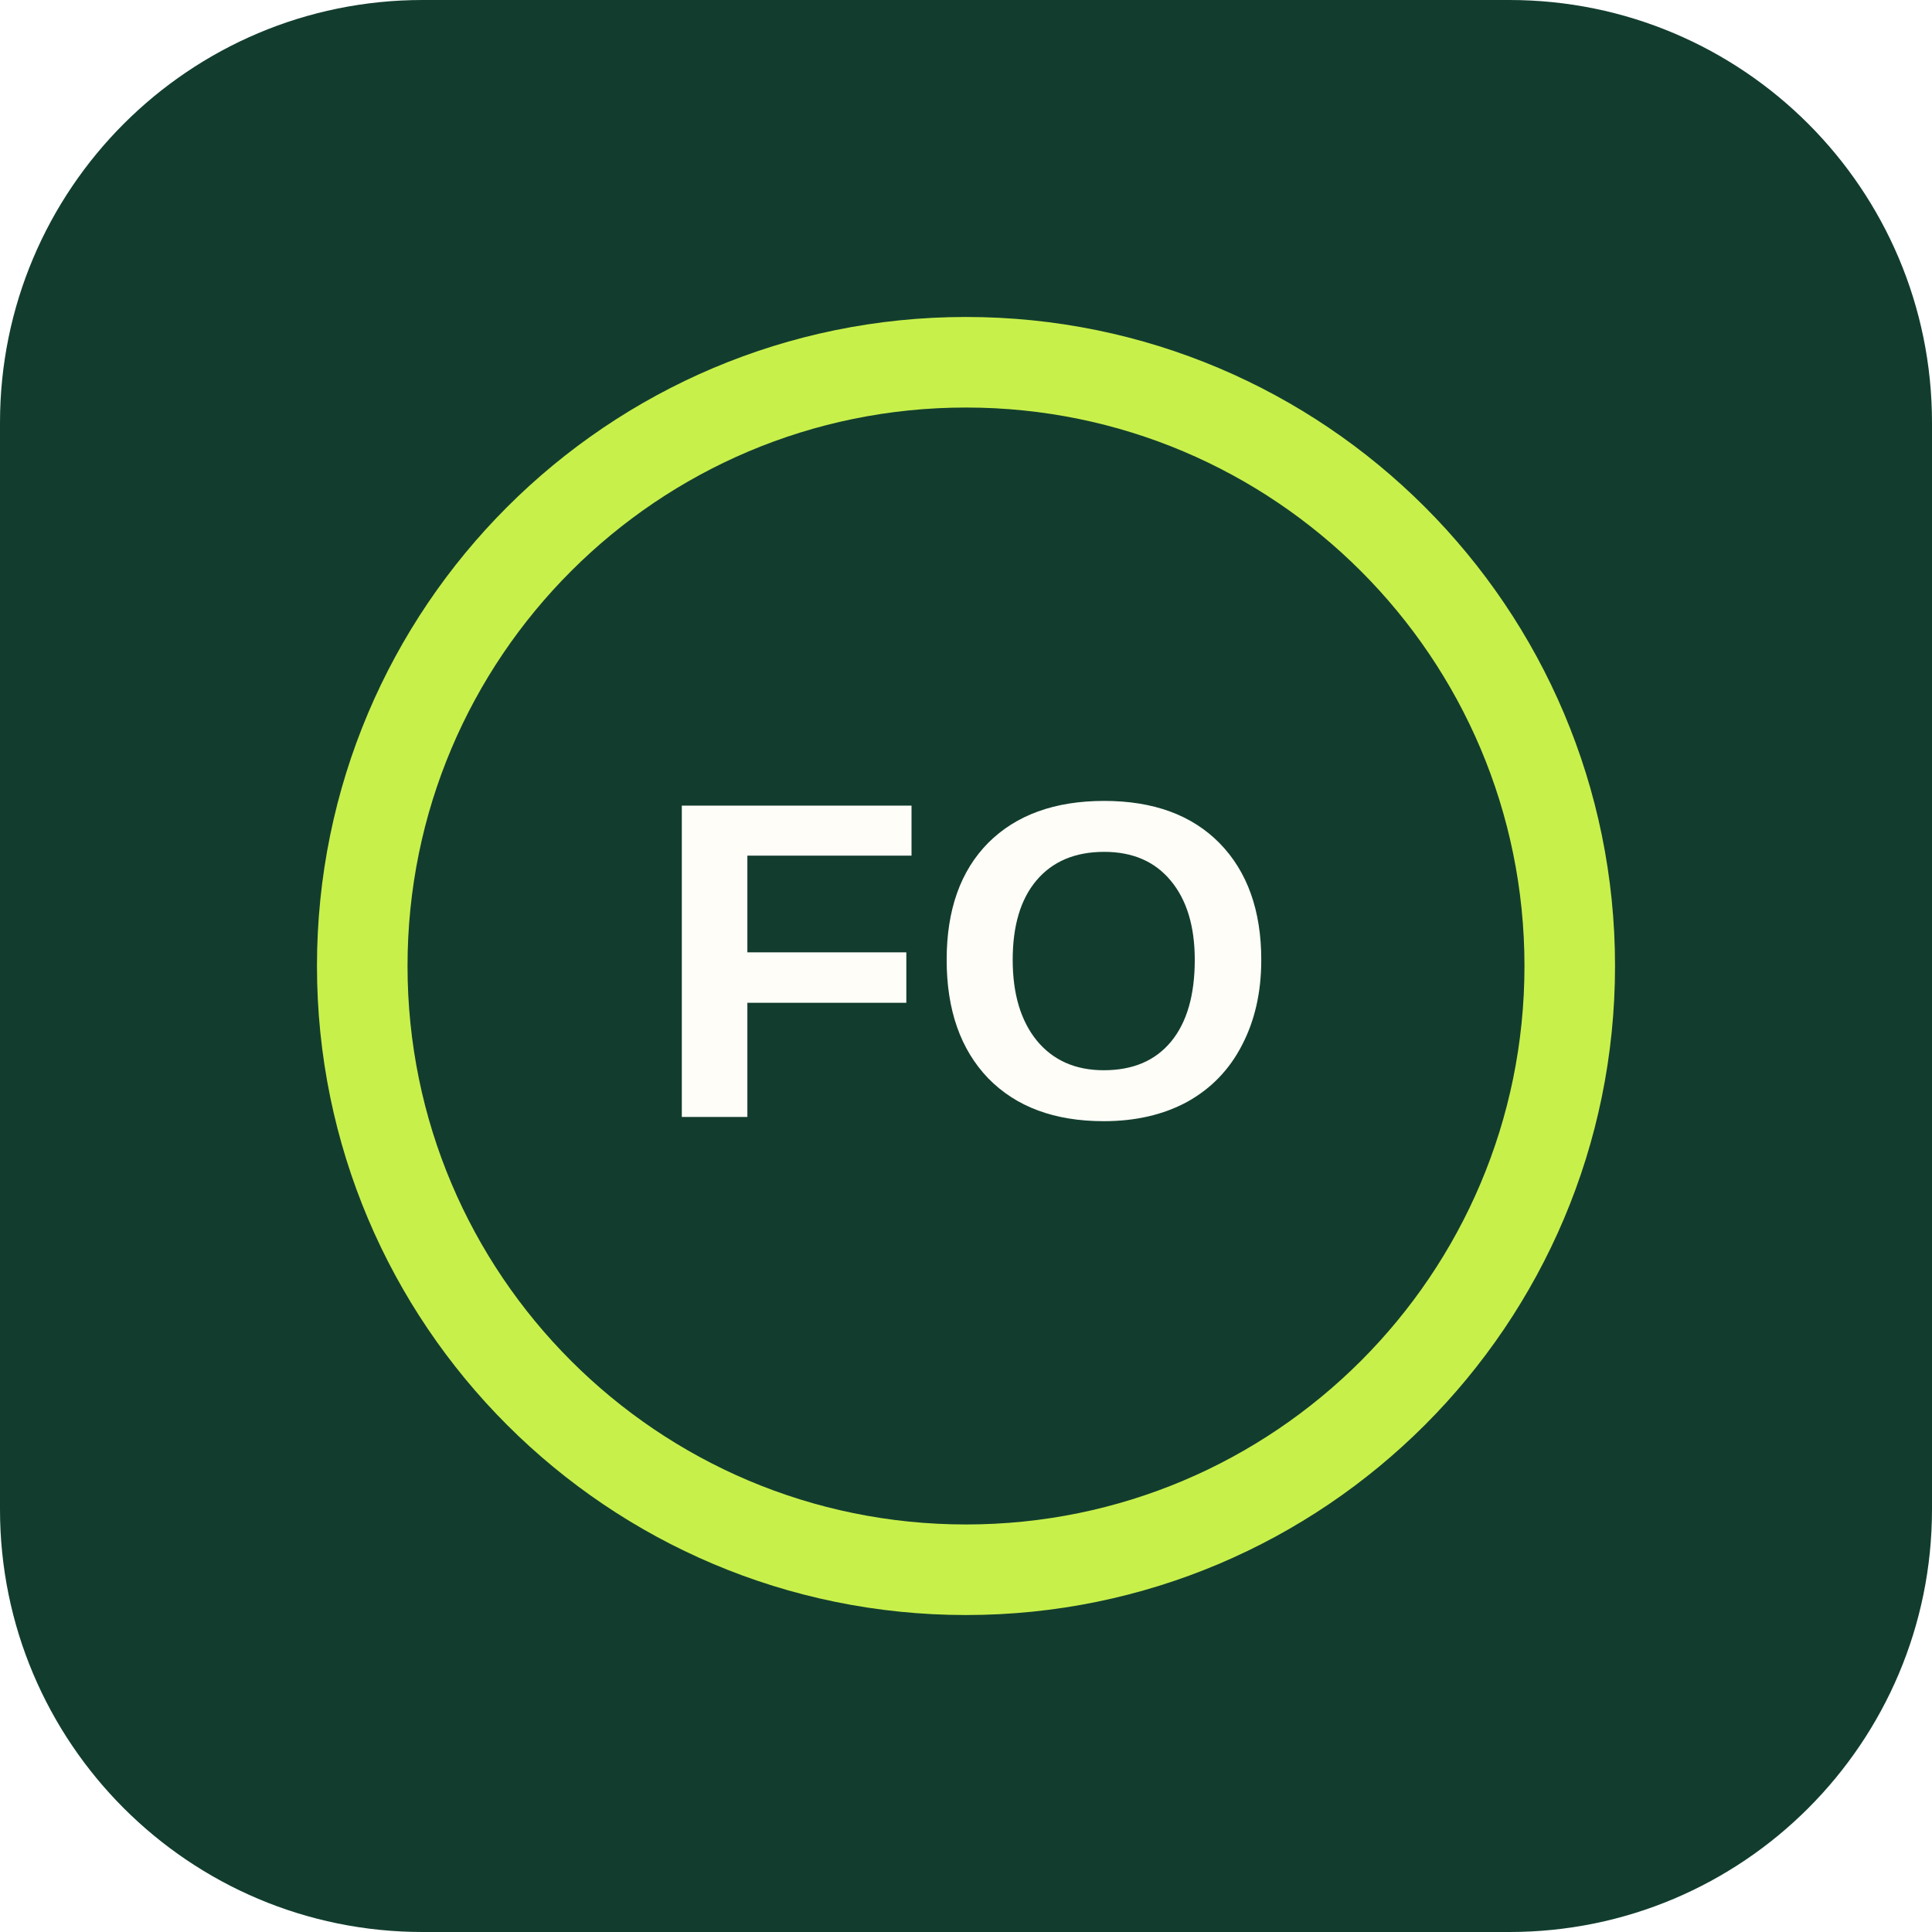
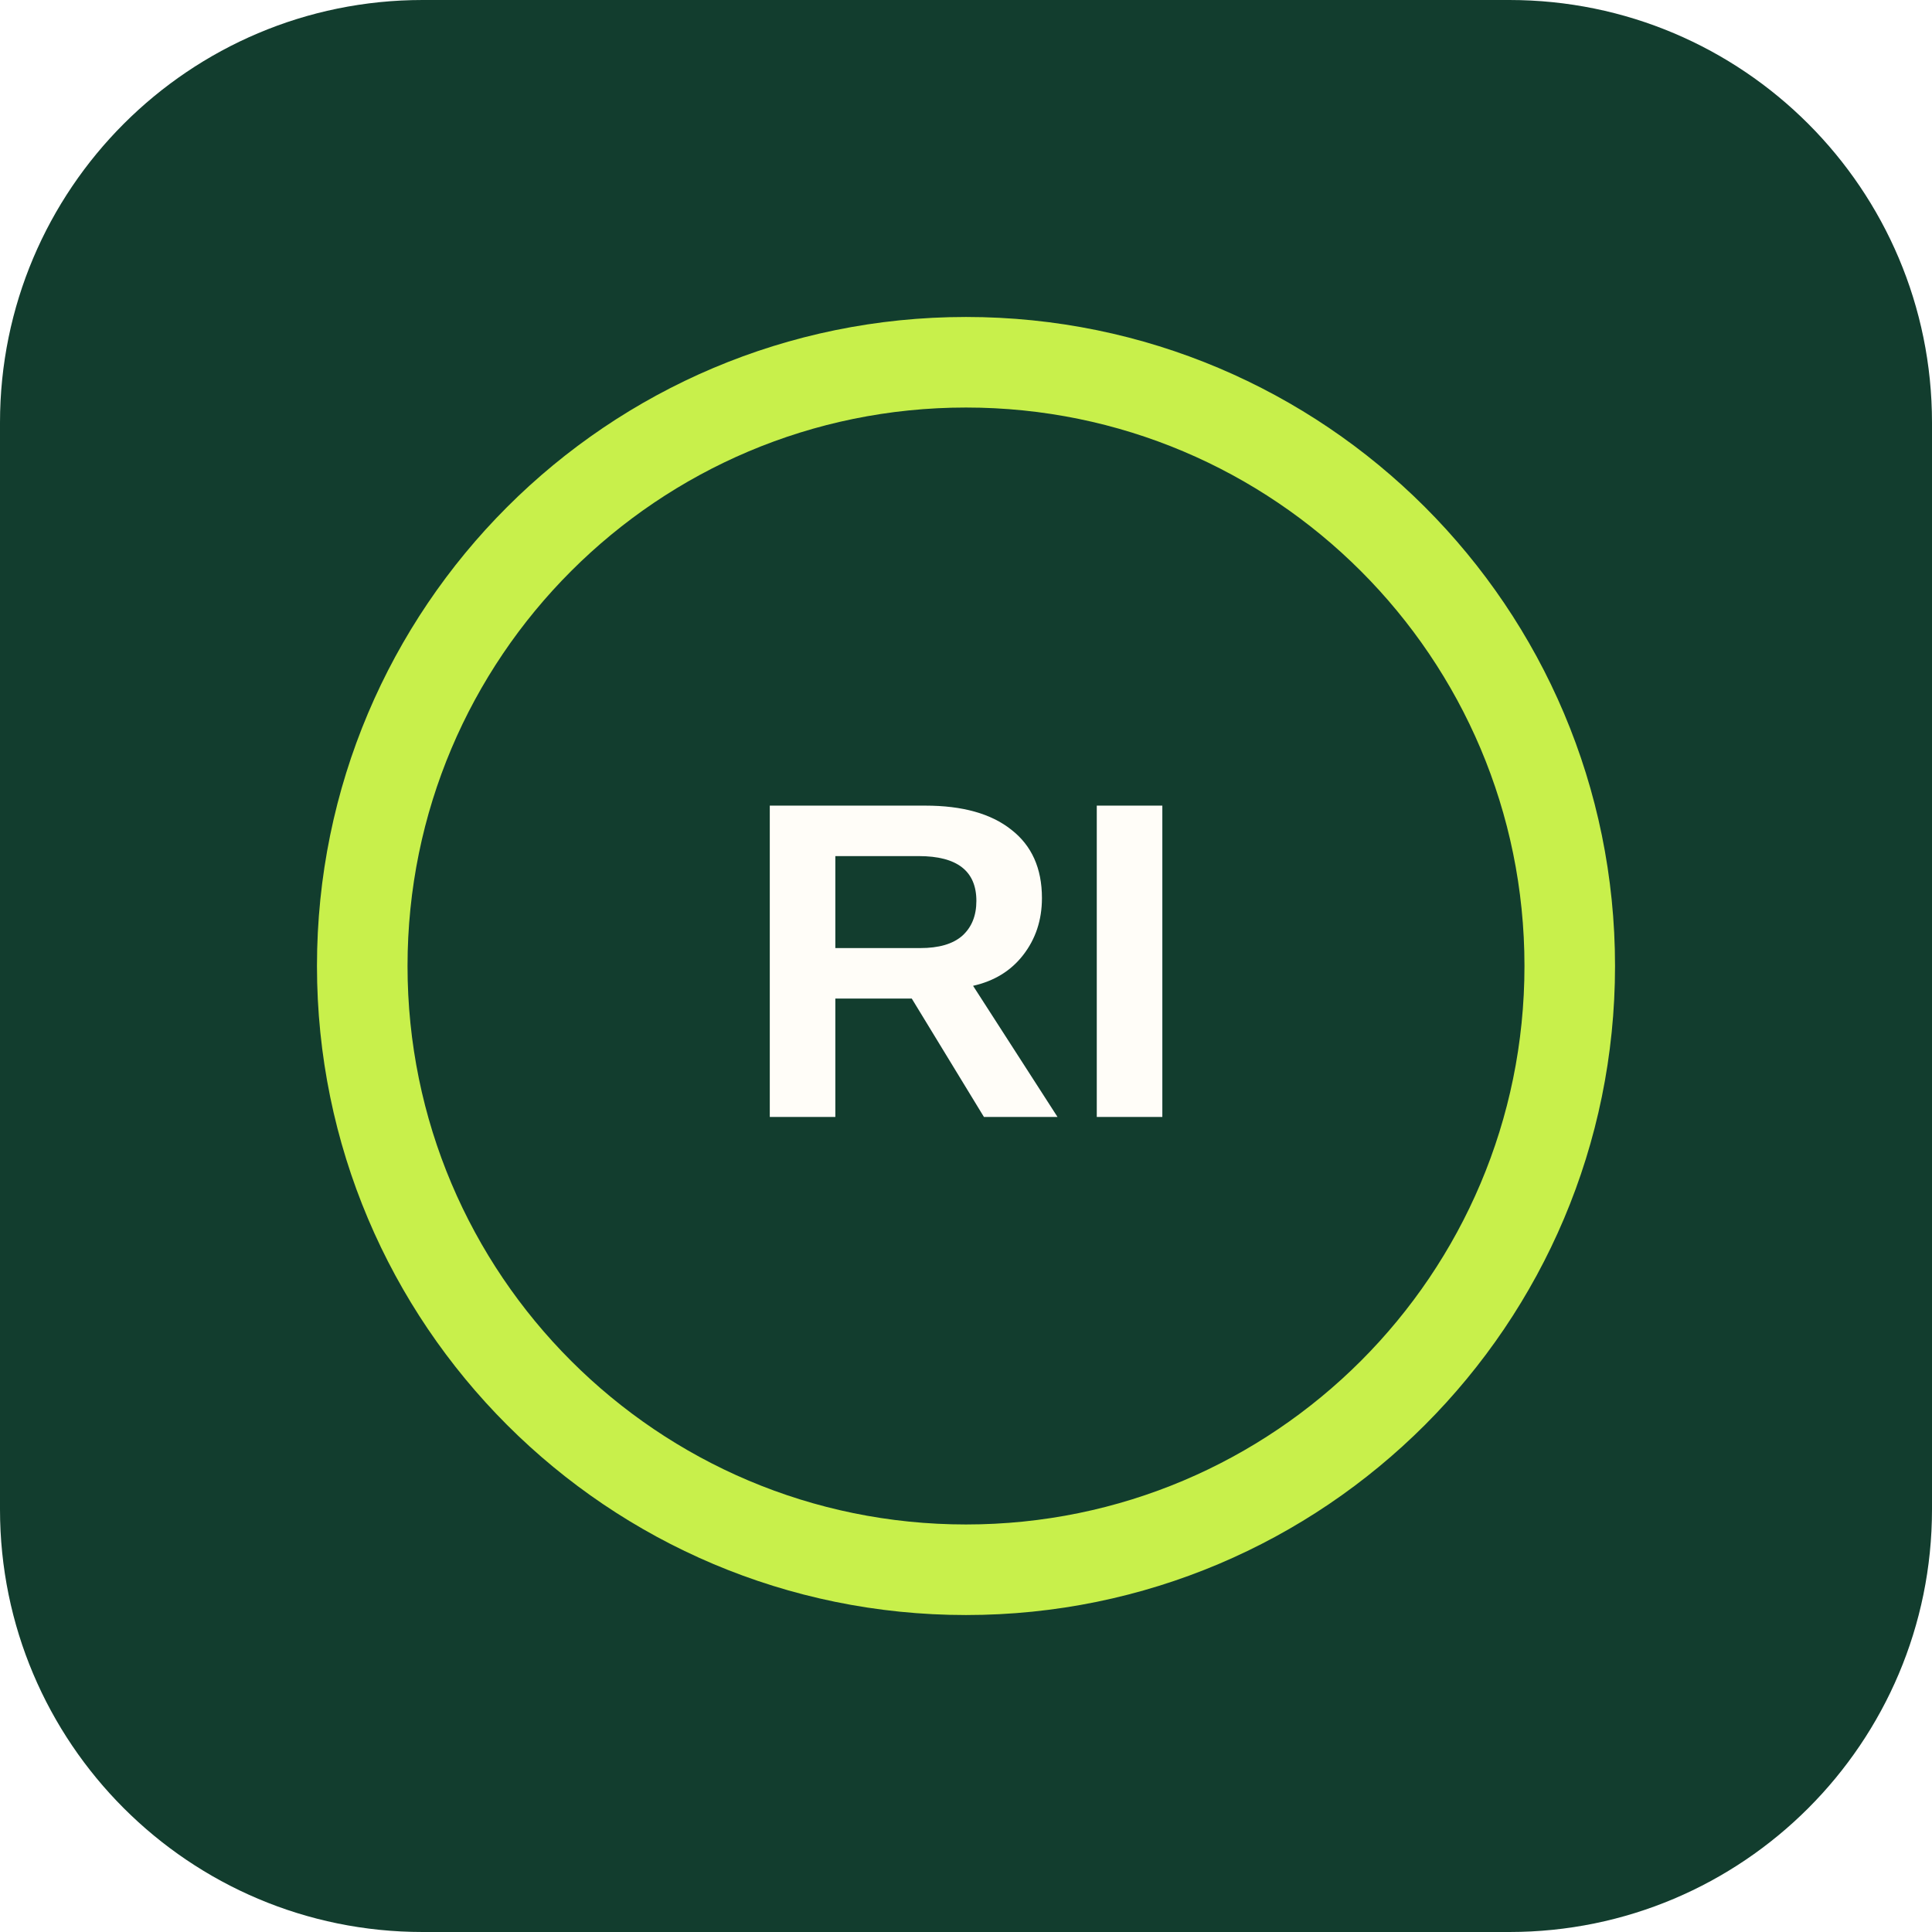
<svg xmlns="http://www.w3.org/2000/svg" viewBox="0 0 64 64">
  <rect width="64" height="64" rx="14" fill="#123d2e" />
  <circle cx="32" cy="32" r="20" fill="none" stroke="#c8f04b" stroke-width="3" />
-   <text x="32" y="37" text-anchor="middle" fill="#fffdf8" font-family="Arial,sans-serif" font-size="15" font-weight="700">FO</text>
+   <text x="32" y="37" text-anchor="middle" fill="#fffdf8" font-family="Arial,sans-serif" font-size="15" font-weight="700">RI</text>
</svg>
